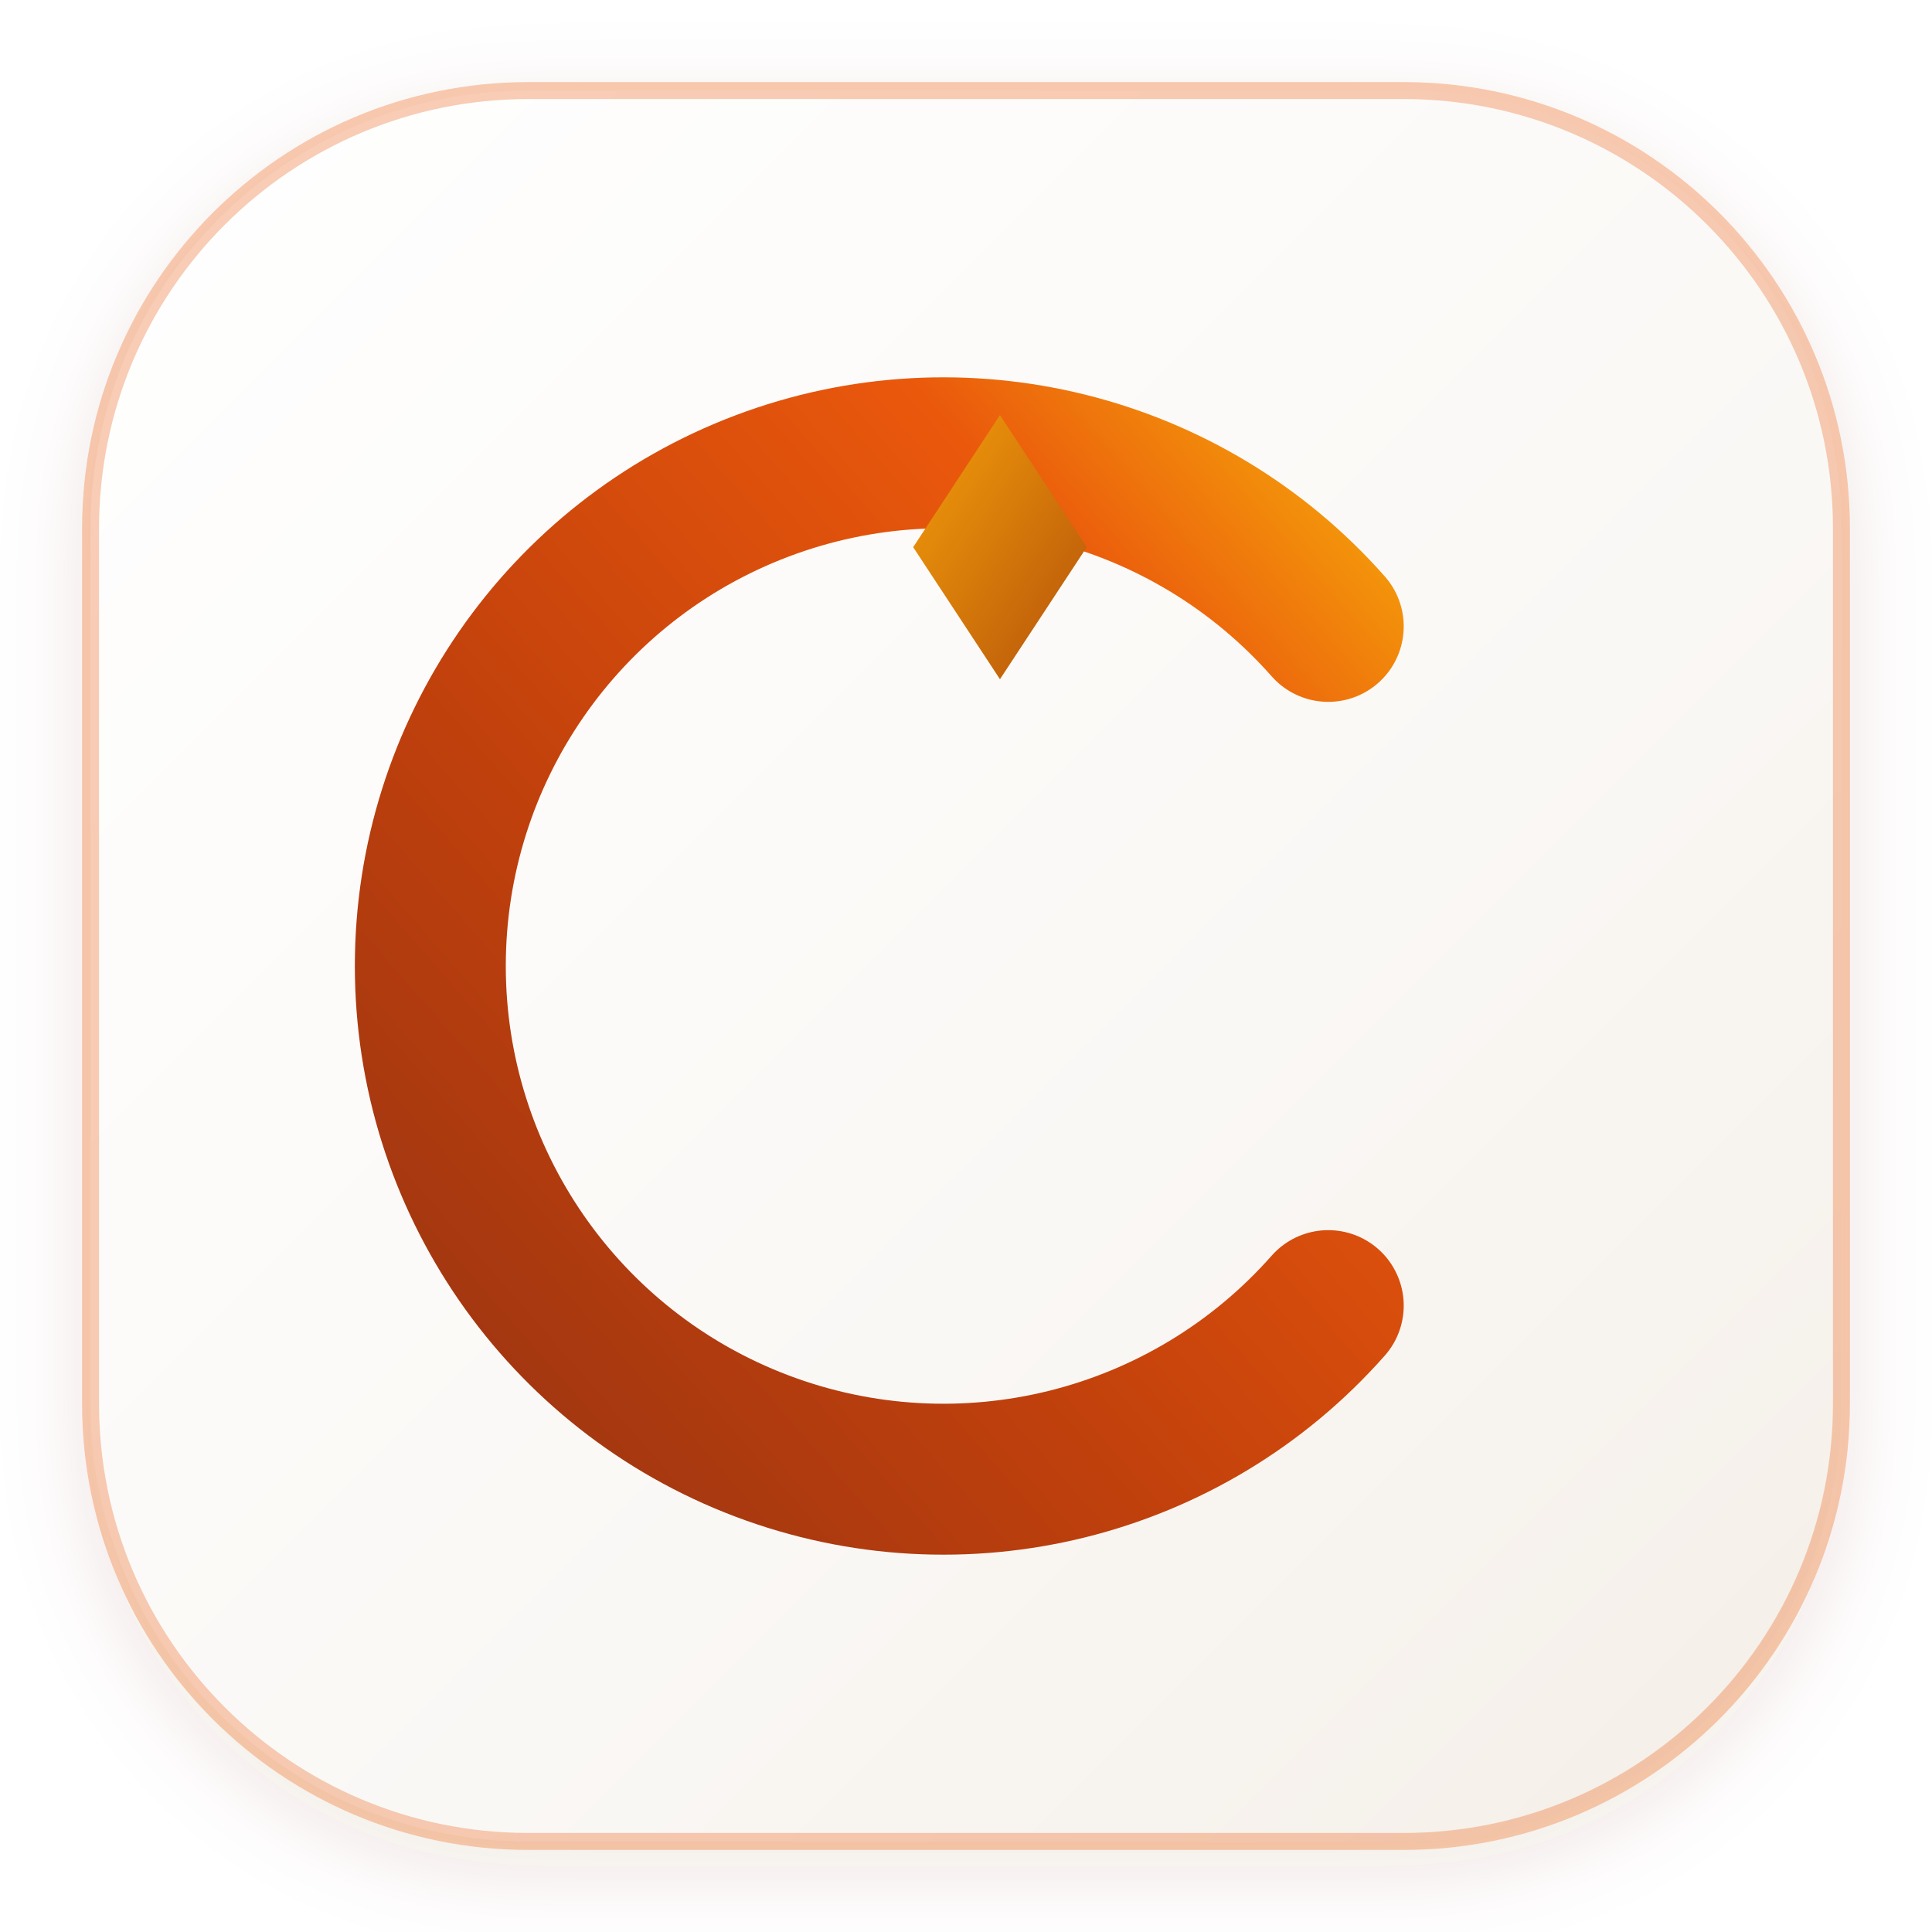
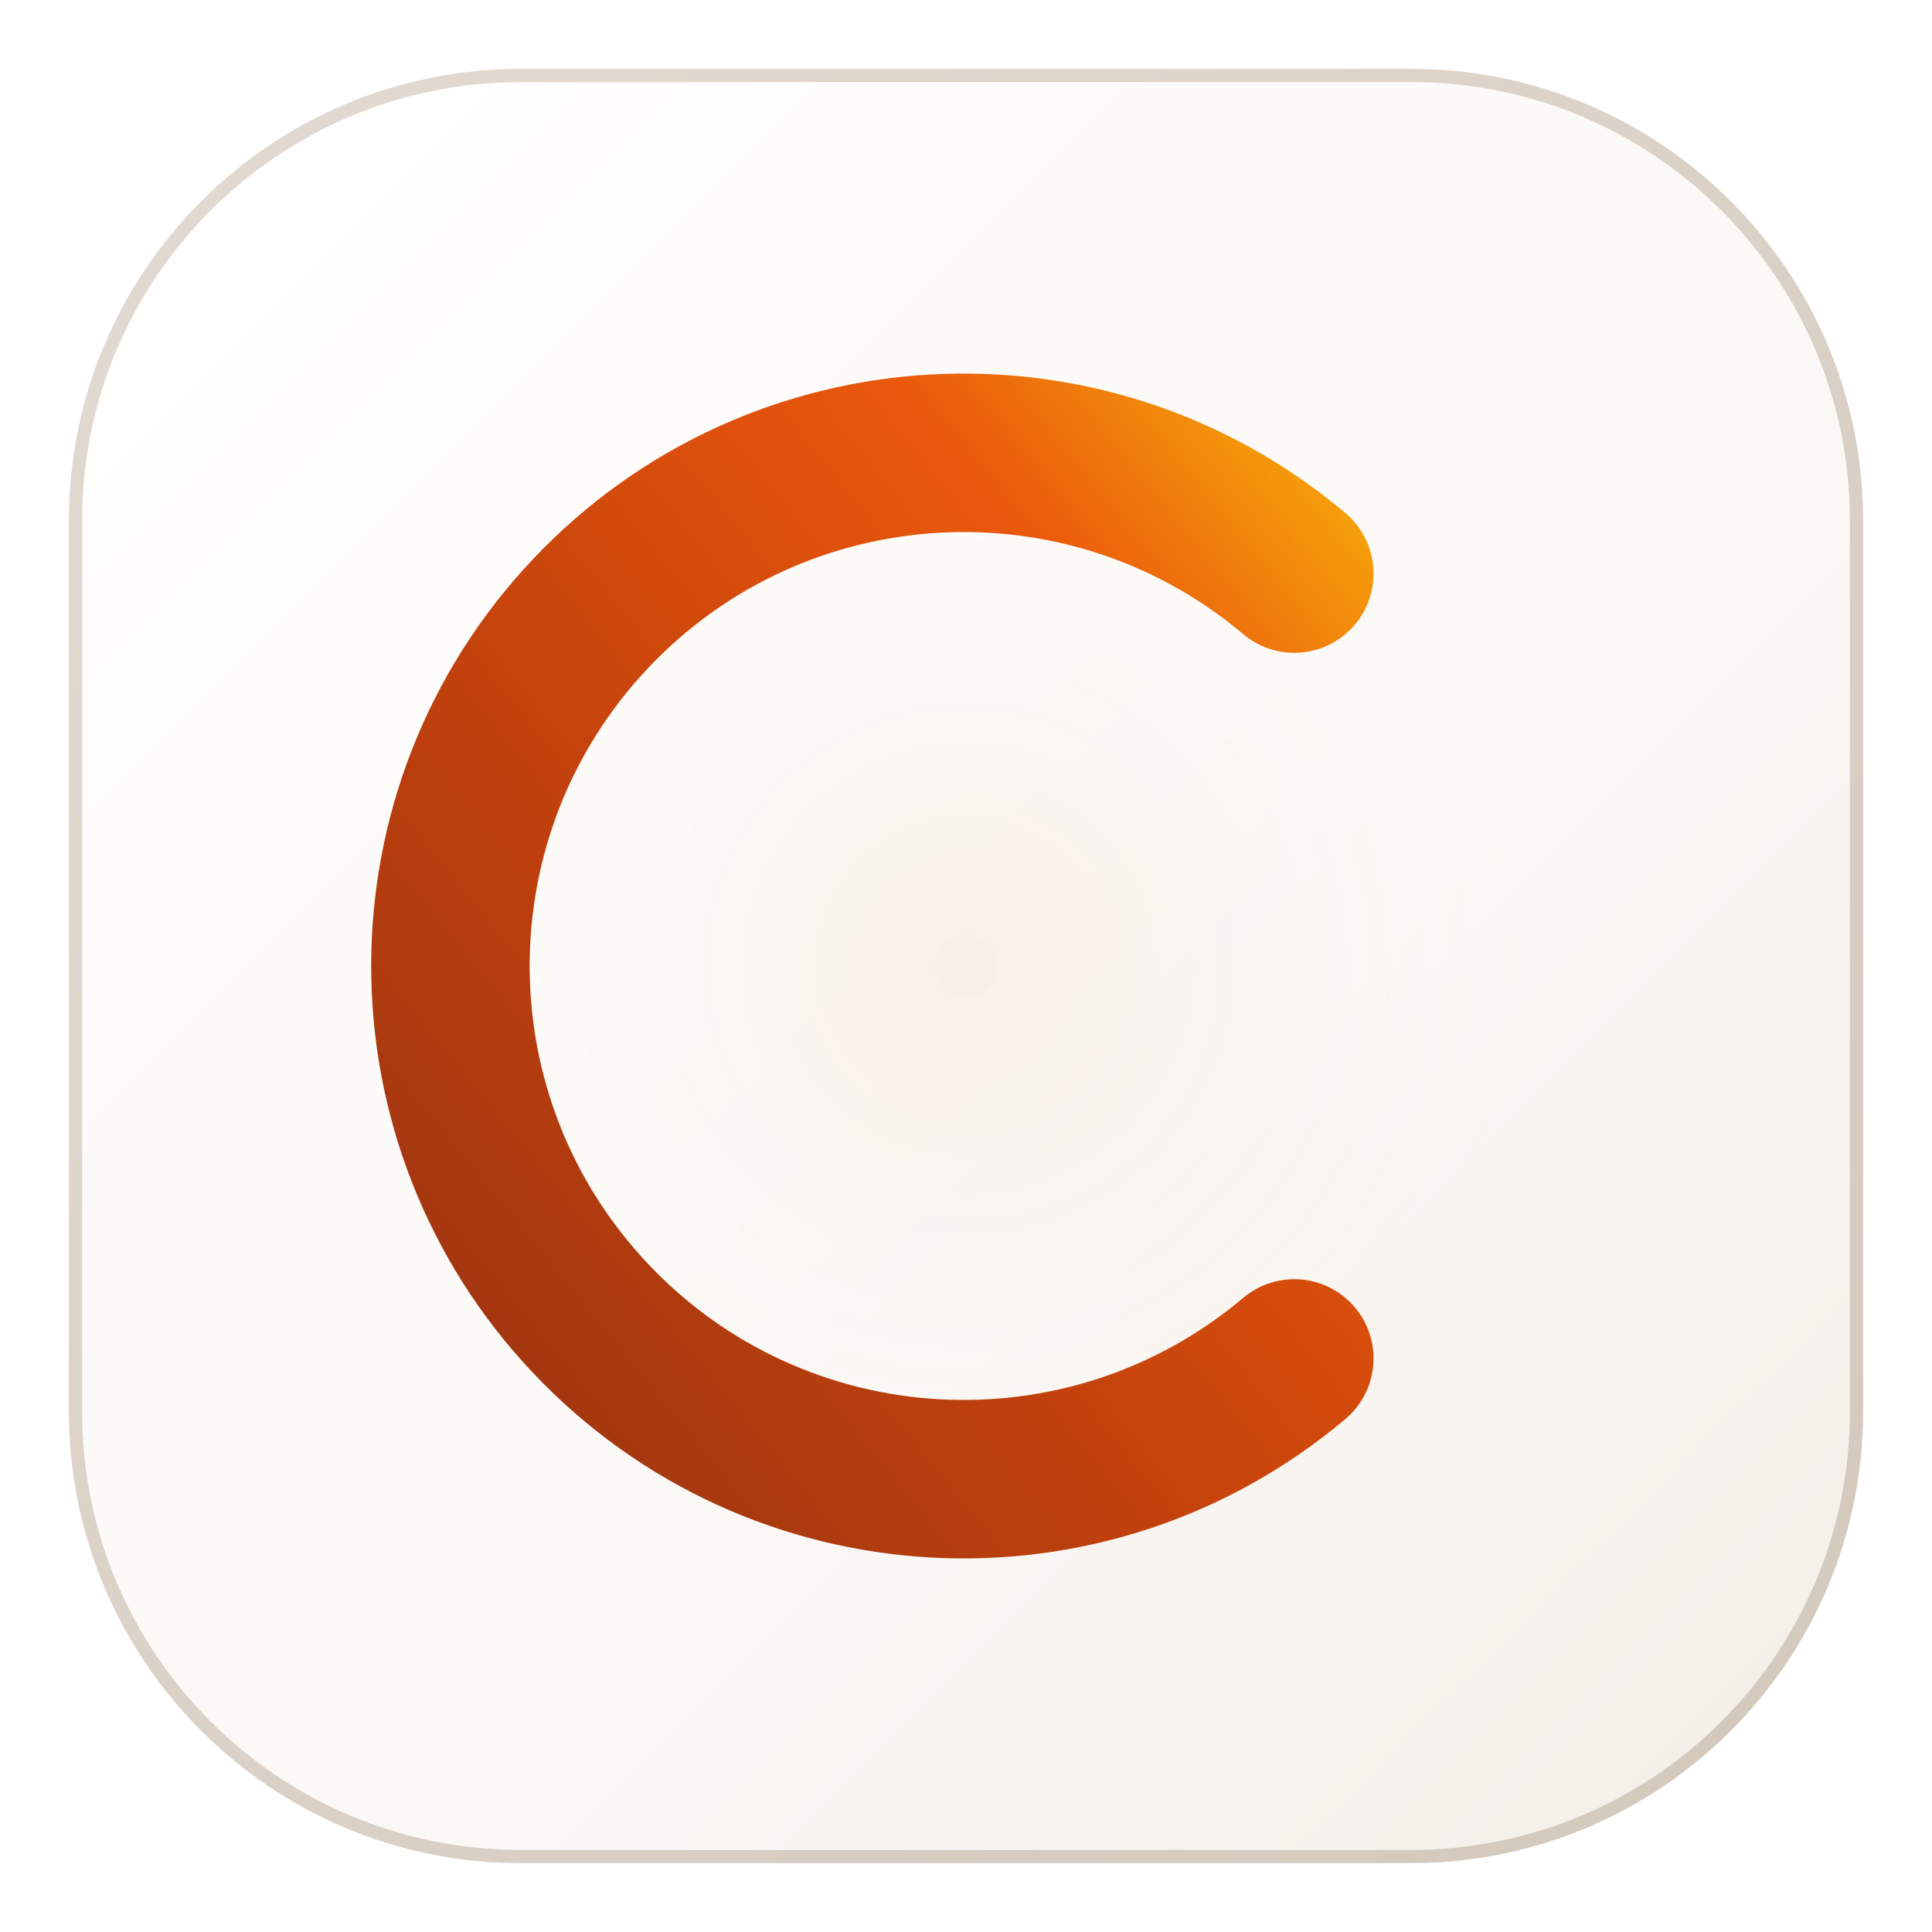
<svg xmlns="http://www.w3.org/2000/svg" viewBox="0 0 512 512" width="100%" height="100%">
  <defs>
    <linearGradient id="bgLight" x1="0%" y1="0%" x2="100%" y2="100%">
      <stop offset="0%" stop-color="#ffffff" />
      <stop offset="60%" stop-color="#faf8f5" />
-       <stop offset="100%" stop-color="#f4eee7" />
+       <stop offset="100%" stop-color="#f3ede6" />
    </linearGradient>
    <linearGradient id="copperGrad" x1="0%" y1="100%" x2="100%" y2="0%">
      <stop offset="0%" stop-color="#9a3412" />
      <stop offset="40%" stop-color="#c2410c" />
      <stop offset="80%" stop-color="#ea580c" />
      <stop offset="100%" stop-color="#f59e0b" />
    </linearGradient>
-     <linearGradient id="coreLightAmber" x1="0%" y1="0%" x2="100%" y2="100%">
-       <stop offset="0%" stop-color="#f59e0b" />
-       <stop offset="100%" stop-color="#b45309" />
+     <linearGradient id="rimLight" x1="0%" y1="0%" x2="100%" y2="100%">
+       <stop offset="0%" stop-color="#e2dad1" />
+       <stop offset="100%" stop-color="#d4c8bc" />
    </linearGradient>
-     <filter id="softShadow" x="-10%" y="-10%" width="120%" height="120%">
-       <feDropShadow dx="0" dy="6" stdDeviation="12" flood-color="#7c2d12" flood-opacity="0.12" />
-     </filter>
+     <radialGradient id="coreGlowLight" cx="50%" cy="50%" r="50%">
+       <stop offset="0%" stop-color="#ea580c" stop-opacity="0.06" />
+       <stop offset="100%" stop-color="#ffffff" stop-opacity="0" />
+     </radialGradient>
  </defs>
-   <rect x="24" y="24" width="464" height="464" rx="116" fill="url(#bgLight)" stroke="#ea580c" stroke-width="4.5" stroke-opacity="0.3" filter="url(#softShadow)" />
-   <path d="M 352,166 A 136,136 0 1,0 352,346" fill="none" stroke="url(#copperGrad)" stroke-width="40" stroke-linecap="round" />
-   <path d="M 205,212 L 325,212" fill="none" stroke="url(#copperGrad)" stroke-width="38" stroke-linecap="round" />
-   <path d="M 265,212 L 265,346" fill="none" stroke="url(#copperGrad)" stroke-width="38" stroke-linecap="round" />
-   <polygon points="265,110 288,145 265,180 242,145" fill="url(#coreLightAmber)" />
+   <rect x="20" y="20" width="472" height="472" rx="118" fill="url(#bgLight)" stroke="url(#rimLight)" stroke-width="3.5" />
+   <circle cx="256" cy="256" r="160" fill="url(#coreGlowLight)" />
+   <path d="M 343,152 A 136,136 0 1,0 343,360" fill="none" stroke="url(#copperGrad)" stroke-width="42" stroke-linecap="round" />
+   <path d="M 200,206 L 312,206" fill="none" stroke="url(#copperGrad)" stroke-width="40" stroke-linecap="round" />
+   <path d="M 256,206 L 256,324" fill="none" stroke="url(#copperGrad)" stroke-width="40" stroke-linecap="round" />
</svg>
